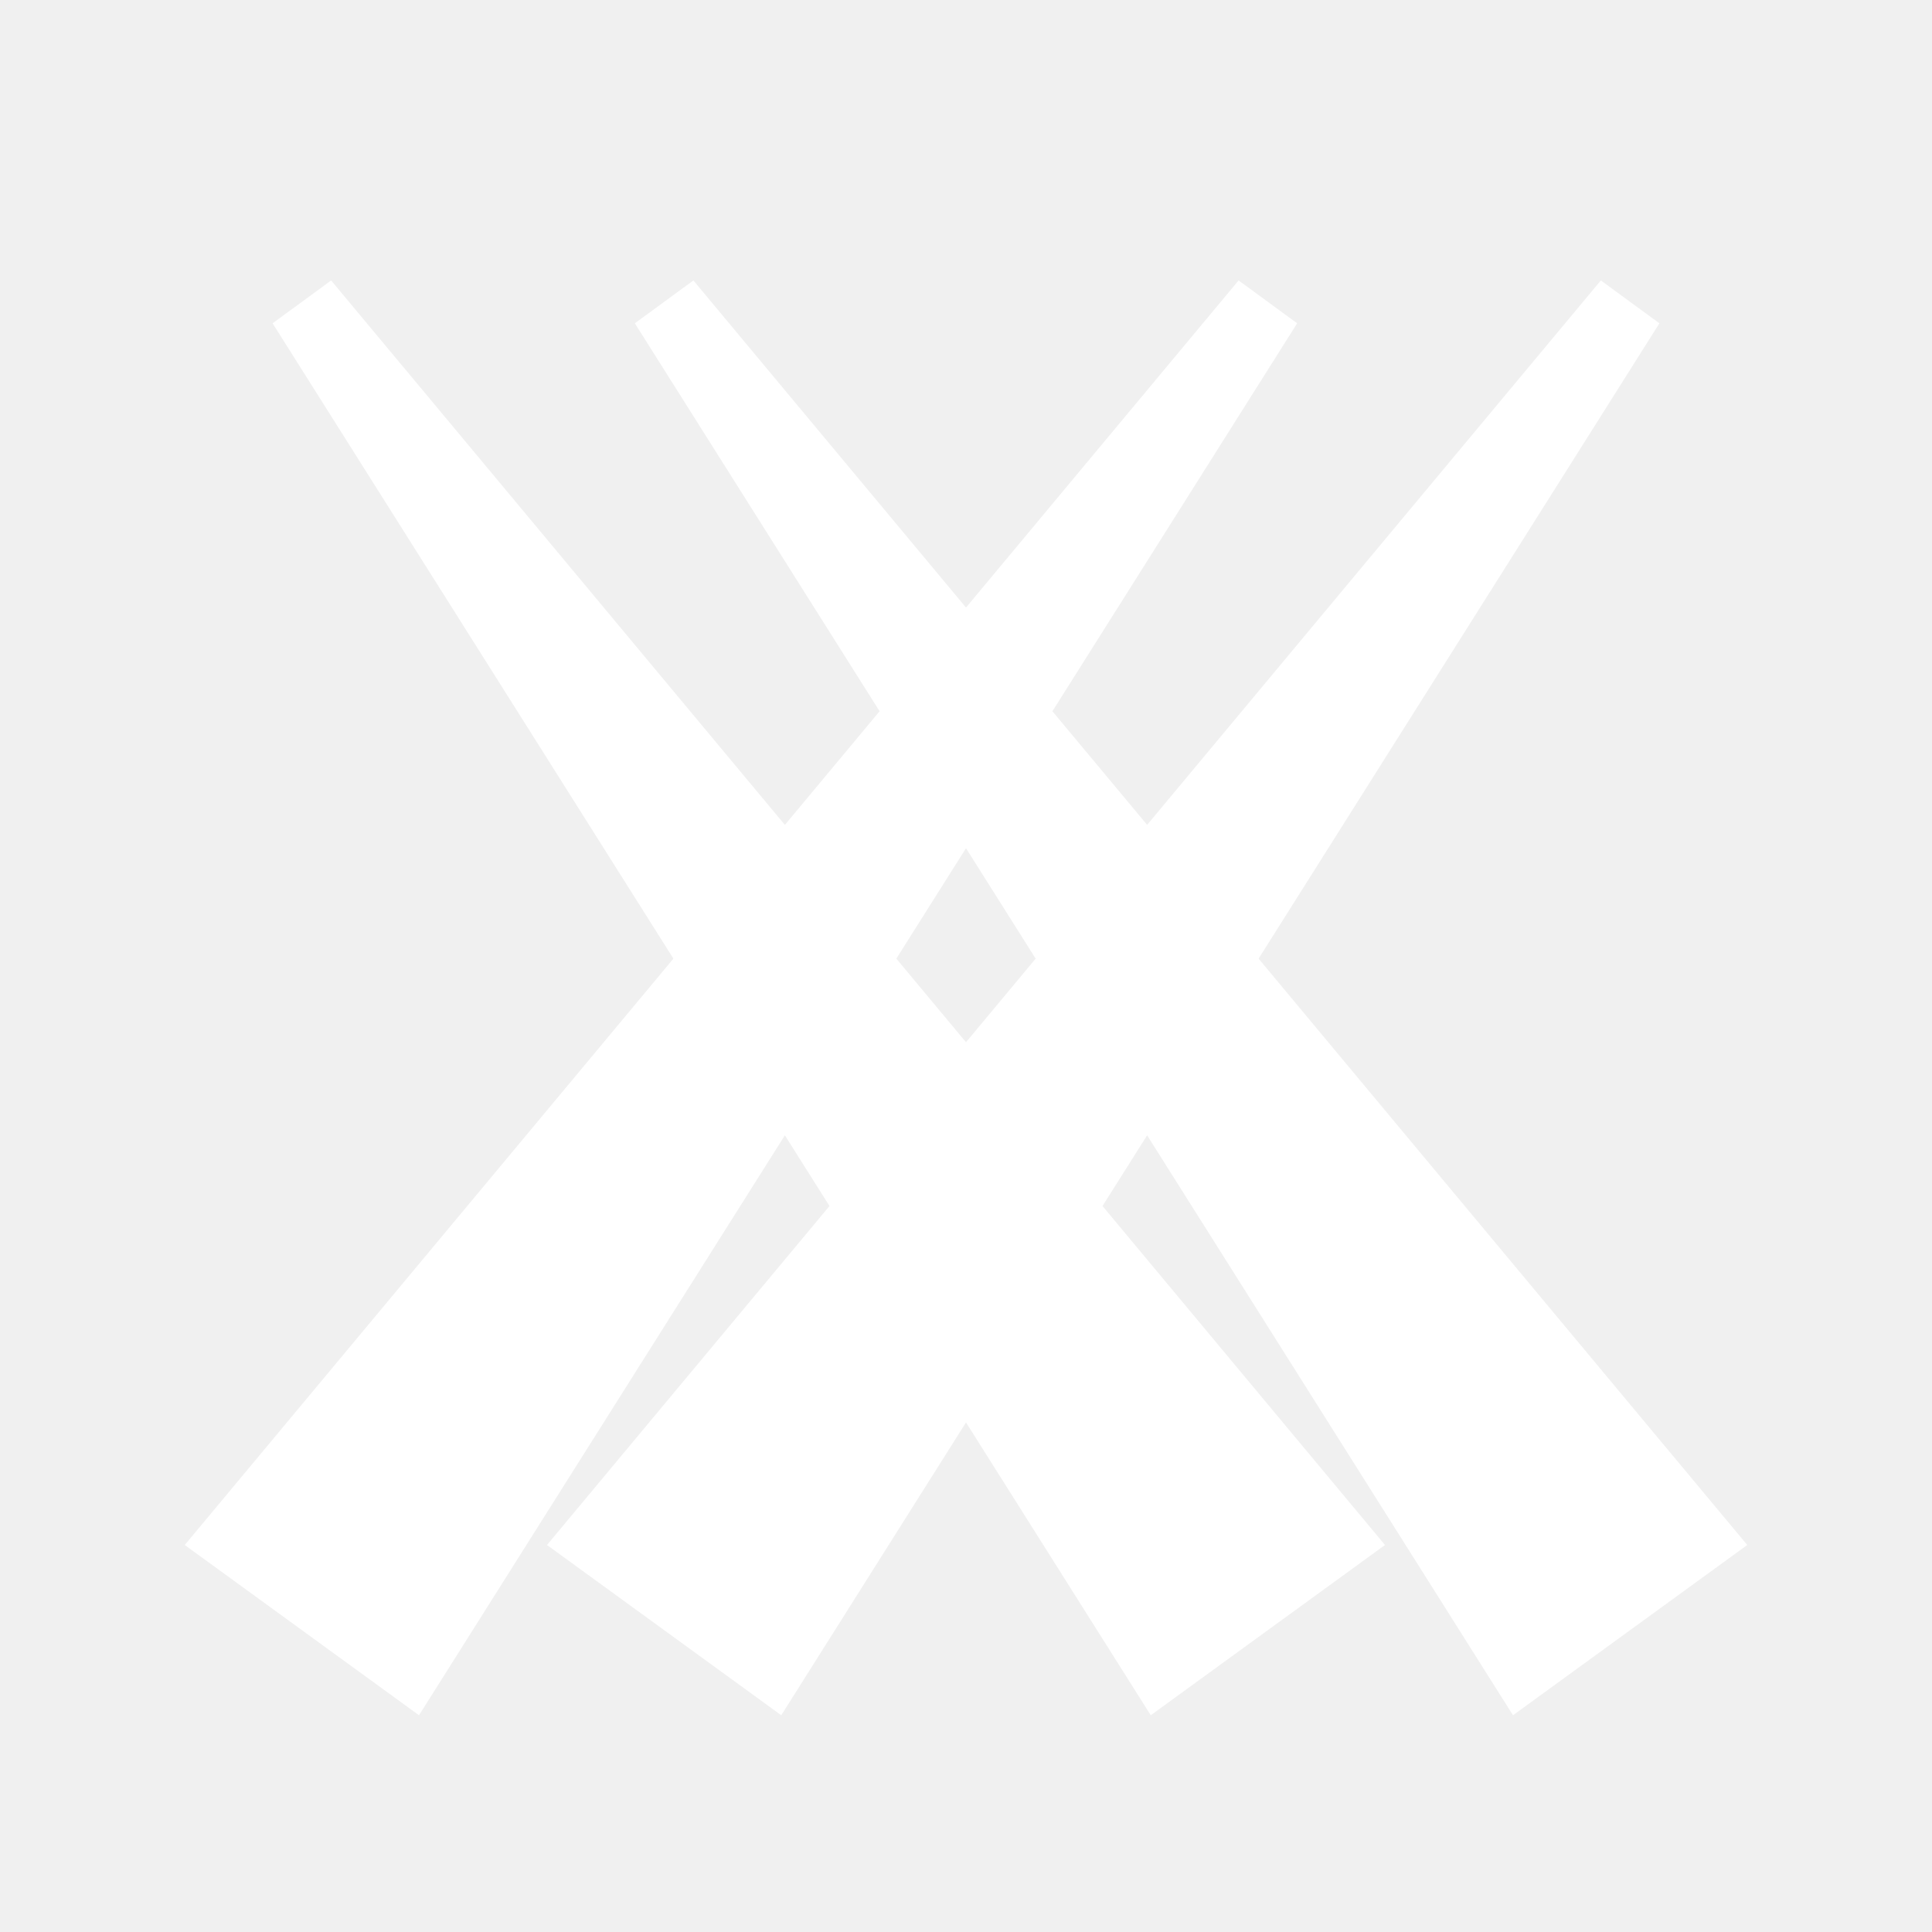
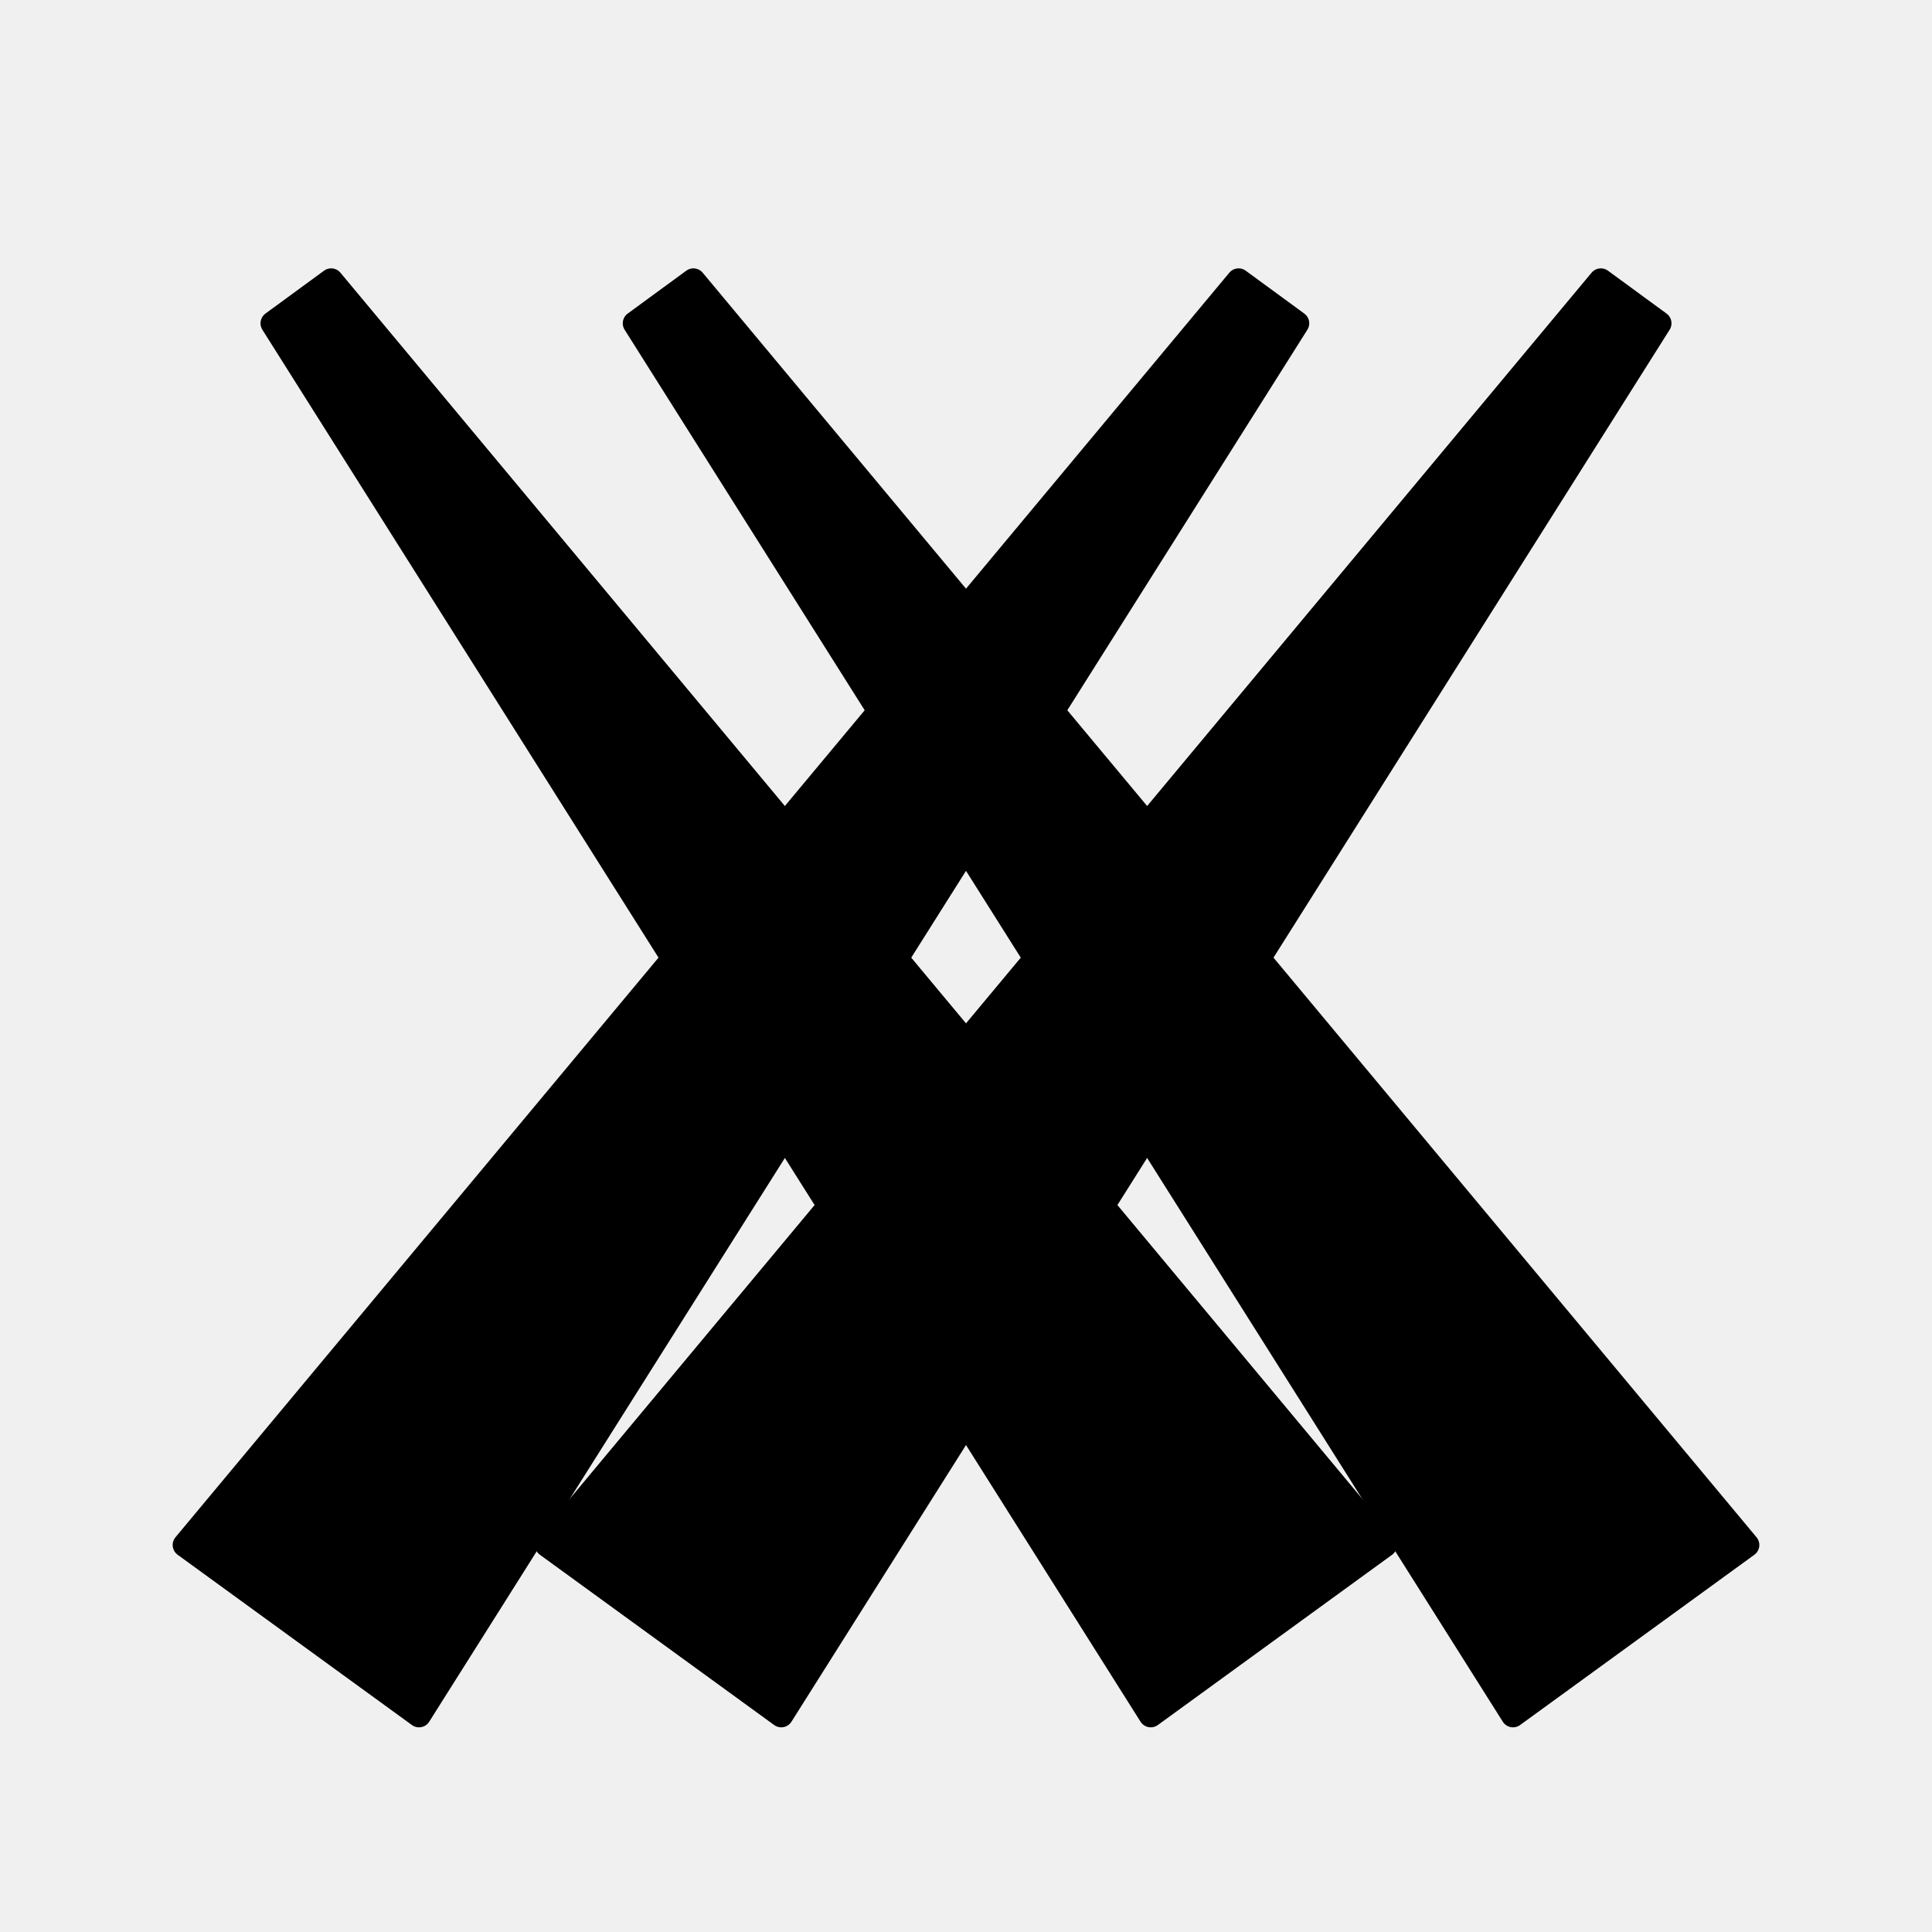
- <svg xmlns="http://www.w3.org/2000/svg" width="64" height="64" viewBox="0 0 64 64" fill="none" stroke="#fff" stroke-width="3" stroke-linecap="round" stroke-linejoin="round">
-   <path d="M9.03 10.71L38.12 56.82L45.88 51.18L10.97 9.29Z" fill="#fff" stroke="none" />
-   <path d="M21.03 10.71L50.12 56.82L57.88 51.18L22.97 9.29Z" fill="#fff" stroke="none" />
-   <path d="M41.03 9.29L6.12 51.18L13.88 56.82L42.97 10.71Z" fill="#fff" stroke="none" />
-   <path d="M53.03 9.29L18.12 51.18L25.88 56.82L54.97 10.71Z" fill="#fff" stroke="none" />
+ <svg xmlns="http://www.w3.org/2000/svg" class="tosklight-icon" width="64" height="64" viewBox="0 0 64 64" fill="none" color="#000" stroke="currentColor" stroke-width="3" stroke-linecap="round" stroke-linejoin="round">
+   <path d="M9.03 10.71L38.12 56.82L45.88 51.18L10.97 9.29Z" fill="currentColor" stroke="currentColor" stroke-width=".8" />
+   <path d="M21.03 10.71L50.12 56.82L57.88 51.18L22.97 9.29Z" fill="currentColor" stroke="currentColor" stroke-width=".8" />
+   <path d="M41.03 9.29L6.12 51.18L13.88 56.82L42.97 10.71Z" fill="currentColor" stroke="currentColor" stroke-width=".8" />
+   <path d="M53.03 9.29L18.12 51.18L25.88 56.82L54.97 10.71Z" fill="currentColor" stroke="currentColor" stroke-width=".8" />
</svg>
